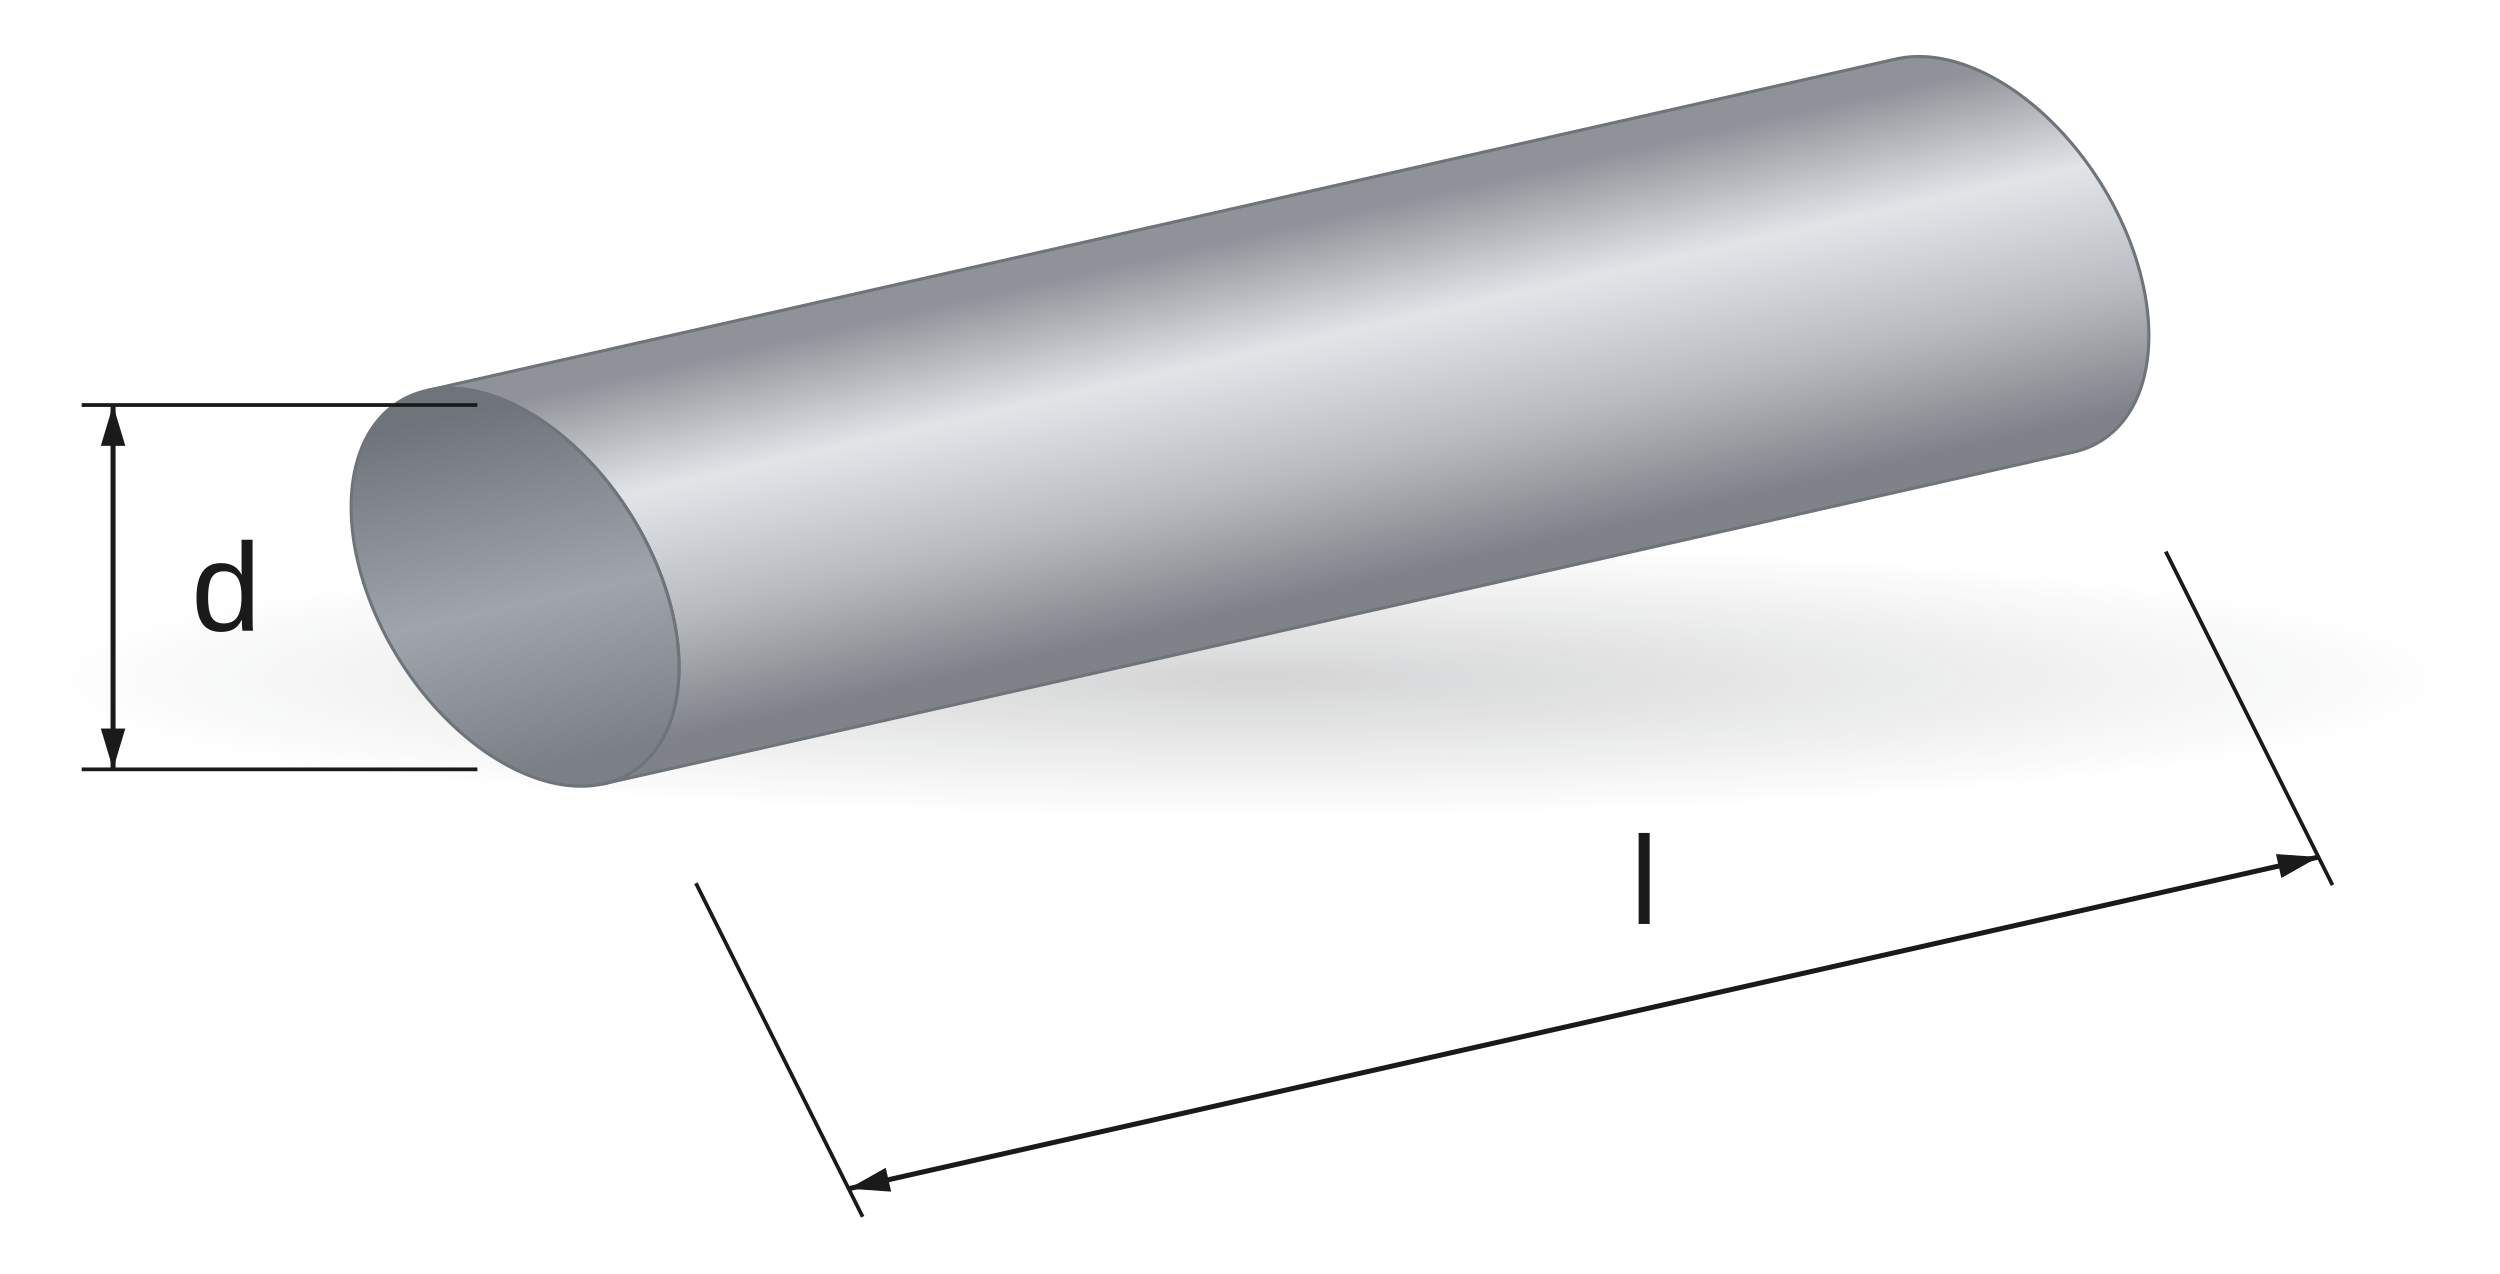
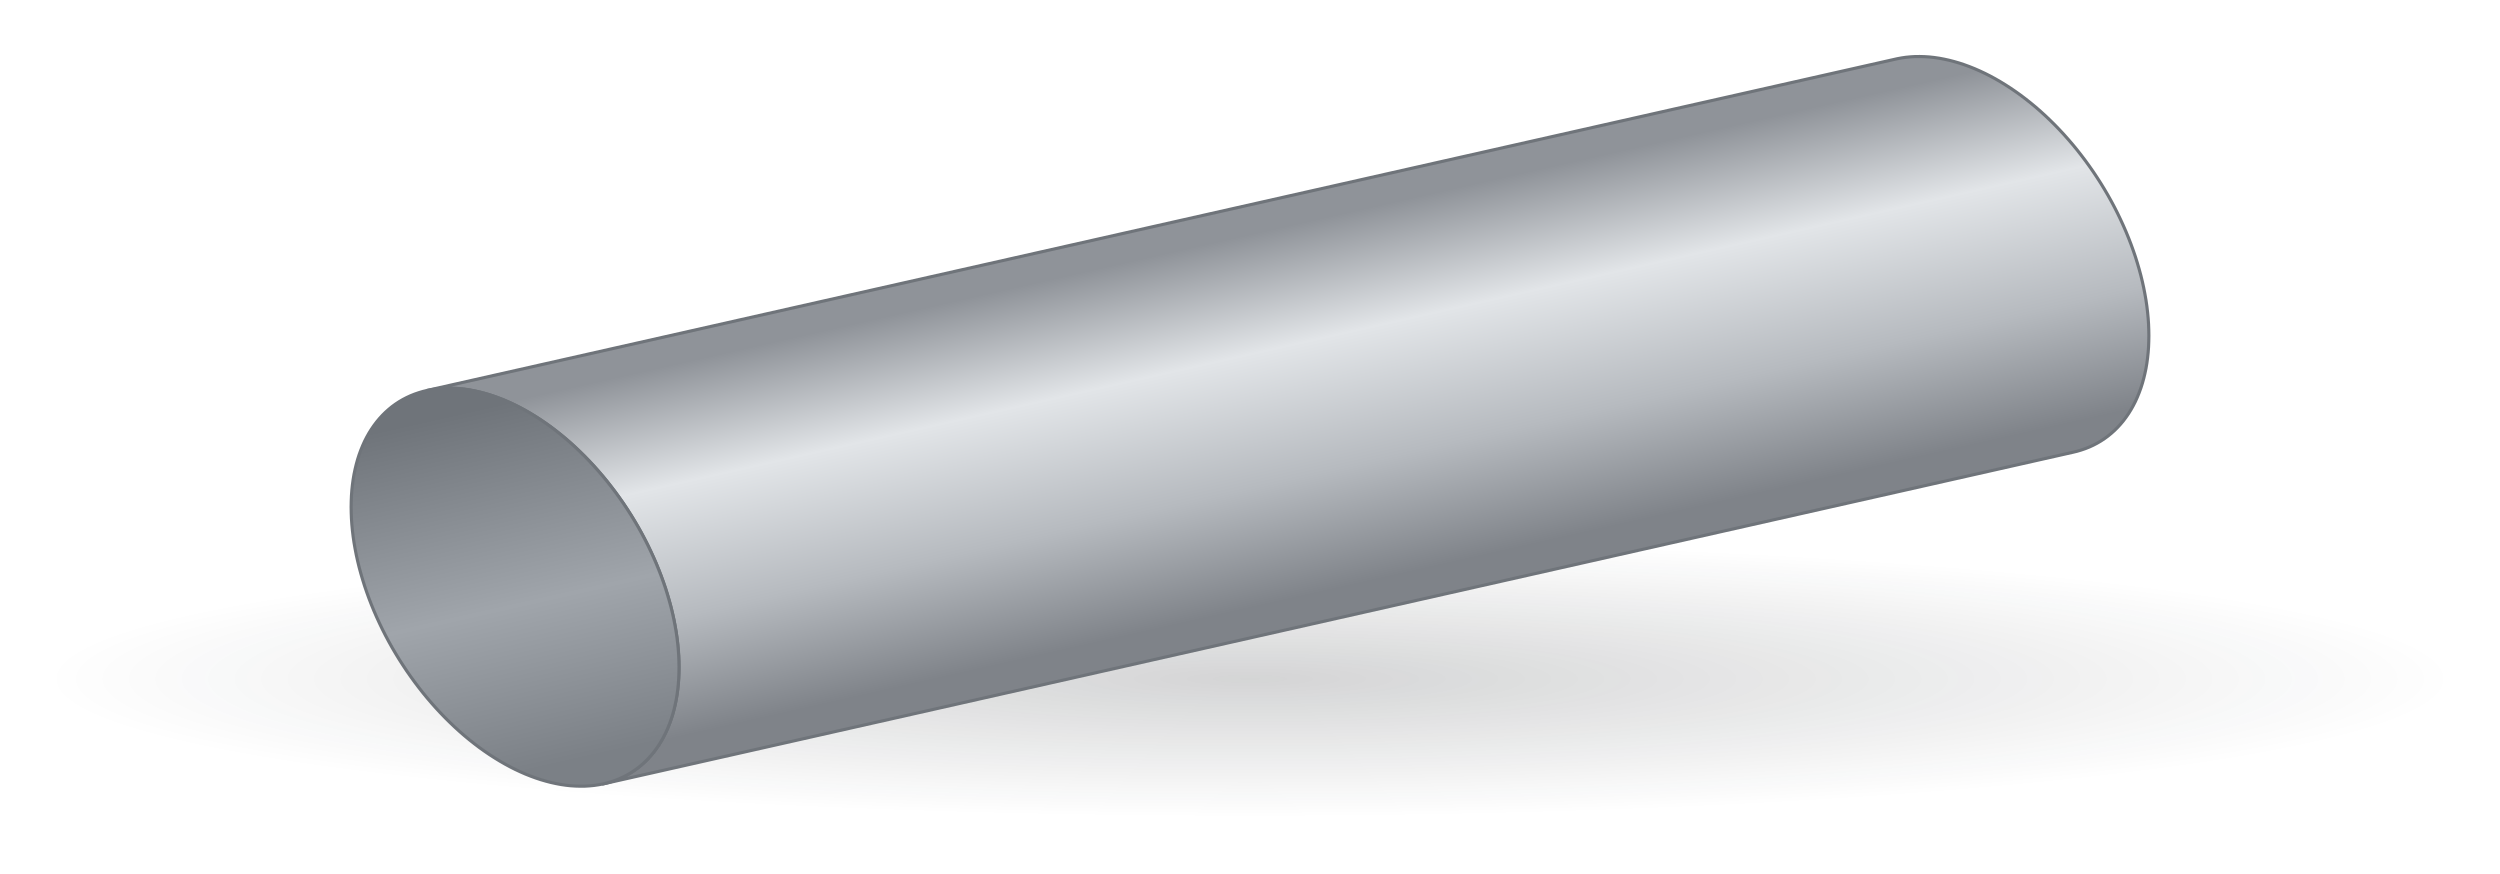
- <svg xmlns="http://www.w3.org/2000/svg" viewBox="-164 -186.96 796 405.43" role="img" aria-label="Ghid dimensiuni – Bară rotundă">
+ <svg xmlns="http://www.w3.org/2000/svg" viewBox="-164 -186.96 796 278.16" role="img" aria-label="Desen tehnic – Bară rotundă">
  <defs>
    <radialGradient id="sh">
      <stop offset="0" stop-color="#101418" stop-opacity="0.18" />
      <stop offset="1" stop-color="#101418" stop-opacity="0" />
    </radialGradient>
  </defs>
  <ellipse cx="234" cy="29.2" rx="380" ry="44" fill="url(#sh)" />
  <defs>
    <linearGradient id="c1" gradientUnits="userSpaceOnUse" x1="-12.77" y1="-56.58" x2="12.77" y2="56.58">
      <stop offset="0" stop-color="#8f9399" />
      <stop offset="0.32" stop-color="#e2e5e8" />
      <stop offset="0.68" stop-color="#b6babf" />
      <stop offset="1" stop-color="#7f8389" />
    </linearGradient>
  </defs>
  <path d="M27.97,62.65L29.34,62.32L30.68,61.92L31.99,61.47L33.27,60.96L34.52,60.38L35.73,59.75L36.91,59.06L38.05,58.31L39.16,57.5L40.22,56.63L41.25,55.71L42.23,54.74L43.17,53.71L44.07,52.63L44.93,51.49L45.74,50.31L46.51,49.07L47.23,47.79L47.91,46.46L48.53,45.08L49.11,43.66L49.65,42.19L50.13,40.69L50.56,39.14L50.94,37.56L51.28,35.94L51.56,34.28L51.79,32.59L51.97,30.87L52.1,29.11L52.17,27.33L52.2,25.52L52.17,23.69L52.1,21.83L51.97,19.95L51.79,18.05L51.56,16.13L51.28,14.2L50.94,12.25L50.56,10.29L50.13,8.33L49.65,6.35L49.11,4.36L48.53,2.38L47.91,0.39L47.23,-1.6L46.51,-3.59L45.74,-5.58L44.93,-7.56L44.07,-9.53L43.17,-11.49L42.23,-13.45L41.25,-15.38L40.22,-17.31L39.16,-19.21L38.05,-21.1L36.91,-22.97L35.73,-24.81L34.52,-26.63L33.27,-28.42L31.99,-30.19L30.68,-31.92L29.34,-33.63L27.97,-35.3L26.57,-36.93L25.15,-38.53L23.7,-40.09L22.23,-41.61L20.73,-43.09L19.22,-44.53L17.68,-45.93L16.13,-47.28L14.56,-48.58L12.98,-49.83L11.39,-51.04L9.78,-52.19L8.17,-53.29L6.54,-54.34L4.91,-55.34L3.28,-56.28L1.64,-57.17L0,-58L-1.64,-58.77L-3.28,-59.49L-4.91,-60.14L-6.54,-60.74L-8.17,-61.28L-9.78,-61.75L-11.39,-62.17L-12.98,-62.52L-14.56,-62.82L-16.13,-63.05L-17.68,-63.22L-19.22,-63.32L-20.73,-63.36L-22.23,-63.35L-23.7,-63.26L-25.15,-63.12L-26.57,-62.91L-27.97,-62.65L440.03,-168.25L441.43,-168.51L442.85,-168.72L444.3,-168.86L445.77,-168.95L447.27,-168.96L448.78,-168.92L450.32,-168.82L451.87,-168.65L453.44,-168.42L455.02,-168.12L456.61,-167.77L458.22,-167.35L459.83,-166.88L461.46,-166.34L463.09,-165.74L464.72,-165.09L466.36,-164.37L468,-163.6L469.64,-162.77L471.28,-161.88L472.91,-160.94L474.54,-159.94L476.17,-158.89L477.78,-157.79L479.39,-156.64L480.98,-155.43L482.56,-154.18L484.13,-152.88L485.68,-151.53L487.22,-150.13L488.73,-148.69L490.23,-147.21L491.7,-145.69L493.15,-144.13L494.57,-142.53L495.97,-140.9L497.34,-139.23L498.68,-137.52L499.99,-135.79L501.27,-134.02L502.52,-132.23L503.73,-130.41L504.91,-128.57L506.05,-126.7L507.16,-124.81L508.22,-122.91L509.25,-120.98L510.23,-119.05L511.17,-117.09L512.07,-115.13L512.93,-113.16L513.74,-111.18L514.51,-109.19L515.23,-107.2L515.91,-105.21L516.53,-103.22L517.11,-101.24L517.65,-99.25L518.13,-97.27L518.56,-95.31L518.94,-93.35L519.28,-91.4L519.56,-89.47L519.79,-87.55L519.97,-85.65L520.1,-83.77L520.17,-81.91L520.2,-80.08L520.17,-78.27L520.1,-76.49L519.97,-74.73L519.79,-73.01L519.56,-71.32L519.28,-69.66L518.94,-68.04L518.56,-66.46L518.13,-64.91L517.65,-63.41L517.11,-61.94L516.53,-60.52L515.91,-59.14L515.23,-57.81L514.51,-56.53L513.74,-55.29L512.93,-54.11L512.07,-52.97L511.17,-51.89L510.23,-50.86L509.25,-49.89L508.22,-48.97L507.16,-48.1L506.05,-47.29L504.91,-46.54L503.73,-45.85L502.52,-45.22L501.27,-44.64L499.99,-44.13L498.68,-43.68L497.34,-43.28L495.97,-42.95Z" fill="url(#c1)" stroke="#6f747a" stroke-width="1" stroke-linejoin="round" />
  <defs>
    <linearGradient id="c1f" gradientUnits="userSpaceOnUse" x1="-12.77" y1="-56.58" x2="12.77" y2="56.58">
      <stop offset="0" stop-color="#6f747a" />
      <stop offset="0.55" stop-color="#a0a5ab" />
      <stop offset="1" stop-color="#7b8086" />
    </linearGradient>
  </defs>
  <path d="M52.2,25.52L52.17,23.69L52.1,21.83L51.97,19.95L51.79,18.05L51.56,16.13L51.28,14.2L50.94,12.25L50.56,10.29L50.13,8.33L49.65,6.35L49.11,4.36L48.53,2.38L47.91,0.39L47.23,-1.6L46.51,-3.59L45.74,-5.58L44.93,-7.56L44.07,-9.53L43.17,-11.49L42.23,-13.45L41.25,-15.38L40.22,-17.31L39.16,-19.21L38.05,-21.1L36.91,-22.97L35.73,-24.81L34.52,-26.63L33.27,-28.42L31.99,-30.19L30.68,-31.92L29.34,-33.63L27.97,-35.3L26.57,-36.93L25.15,-38.53L23.7,-40.09L22.23,-41.61L20.73,-43.09L19.22,-44.53L17.68,-45.93L16.13,-47.28L14.56,-48.58L12.98,-49.83L11.39,-51.04L9.78,-52.19L8.17,-53.29L6.54,-54.34L4.91,-55.34L3.28,-56.28L1.64,-57.17L0,-58L-1.64,-58.77L-3.28,-59.49L-4.91,-60.14L-6.54,-60.74L-8.17,-61.28L-9.78,-61.75L-11.39,-62.17L-12.98,-62.52L-14.56,-62.82L-16.13,-63.05L-17.68,-63.22L-19.22,-63.32L-20.73,-63.36L-22.23,-63.35L-23.7,-63.26L-25.15,-63.12L-26.57,-62.91L-27.97,-62.65L-29.34,-62.32L-30.68,-61.92L-31.99,-61.47L-33.27,-60.96L-34.52,-60.38L-35.73,-59.75L-36.91,-59.06L-38.05,-58.31L-39.16,-57.5L-40.22,-56.63L-41.25,-55.71L-42.23,-54.74L-43.17,-53.71L-44.07,-52.63L-44.93,-51.49L-45.74,-50.31L-46.51,-49.07L-47.23,-47.79L-47.91,-46.46L-48.53,-45.08L-49.11,-43.66L-49.65,-42.19L-50.13,-40.69L-50.56,-39.14L-50.94,-37.56L-51.28,-35.94L-51.56,-34.28L-51.79,-32.59L-51.97,-30.87L-52.1,-29.11L-52.17,-27.33L-52.2,-25.52L-52.17,-23.69L-52.1,-21.83L-51.97,-19.95L-51.79,-18.05L-51.56,-16.13L-51.28,-14.2L-50.94,-12.25L-50.56,-10.29L-50.13,-8.33L-49.65,-6.35L-49.11,-4.36L-48.53,-2.38L-47.91,-0.39L-47.23,1.6L-46.51,3.59L-45.74,5.58L-44.93,7.56L-44.07,9.53L-43.17,11.49L-42.23,13.45L-41.25,15.38L-40.22,17.31L-39.16,19.21L-38.05,21.1L-36.91,22.97L-35.73,24.81L-34.52,26.63L-33.27,28.42L-31.99,30.19L-30.68,31.92L-29.34,33.63L-27.97,35.3L-26.57,36.93L-25.15,38.53L-23.7,40.09L-22.23,41.61L-20.73,43.09L-19.22,44.53L-17.68,45.93L-16.13,47.28L-14.56,48.58L-12.98,49.83L-11.39,51.04L-9.78,52.19L-8.17,53.29L-6.54,54.34L-4.91,55.34L-3.28,56.28L-1.64,57.17L0,58L1.64,58.77L3.28,59.49L4.91,60.14L6.54,60.74L8.17,61.28L9.78,61.75L11.39,62.17L12.98,62.52L14.56,62.82L16.13,63.05L17.68,63.22L19.22,63.32L20.73,63.36L22.23,63.35L23.7,63.26L25.15,63.12L26.57,62.91L27.97,62.65L29.34,62.32L30.68,61.92L31.99,61.47L33.27,60.96L34.52,60.38L35.73,59.75L36.91,59.06L38.05,58.31L39.16,57.5L40.22,56.63L41.25,55.71L42.23,54.74L43.17,53.71L44.07,52.63L44.93,51.49L45.74,50.31L46.51,49.07L47.23,47.79L47.91,46.46L48.53,45.08L49.11,43.66L49.65,42.19L50.13,40.69L50.56,39.14L50.94,37.56L51.28,35.94L51.56,34.28L51.79,32.59L51.97,30.87L52.1,29.11L52.17,27.33Z" fill-rule="evenodd" fill="url(#c1f)" stroke="#6f747a" stroke-width="1" />
-   <line x1="-12" y1="-58" x2="-138" y2="-58" stroke="#1a1a1a" stroke-width="1.2" />
-   <line x1="-12" y1="58" x2="-138" y2="58" stroke="#1a1a1a" stroke-width="1.2" />
-   <line x1="-128" y1="-58" x2="-128" y2="58" stroke="#1a1a1a" stroke-width="1.6" />
-   <polygon points="-128,-58 -124.1,-45 -131.9,-45" fill="#1a1a1a" />
-   <polygon points="-128,58 -131.9,45 -124.1,45" fill="#1a1a1a" />
-   <text x="-92" y="0" font-family="Arial, Helvetica, sans-serif" font-size="40" fill="#1a1a1a" text-anchor="middle" dominant-baseline="central">d</text>
-   <line x1="57.57" y1="94.25" x2="110.67" y2="200.46" stroke="#1a1a1a" stroke-width="1.2" />
-   <line x1="525.57" y1="-11.35" x2="578.67" y2="94.86" stroke="#1a1a1a" stroke-width="1.2" />
-   <line x1="106.2" y1="191.52" x2="574.2" y2="85.92" stroke="#1a1a1a" stroke-width="1.6" />
-   <polygon points="106.2,191.52 118.02,184.85 119.74,192.46" fill="#1a1a1a" />
-   <polygon points="574.2,85.92 562.38,92.59 560.66,84.98" fill="#1a1a1a" />
-   <text x="359.48" y="93.36" font-family="Arial, Helvetica, sans-serif" font-size="40" fill="#1a1a1a" text-anchor="middle" dominant-baseline="central">l</text>
</svg>
